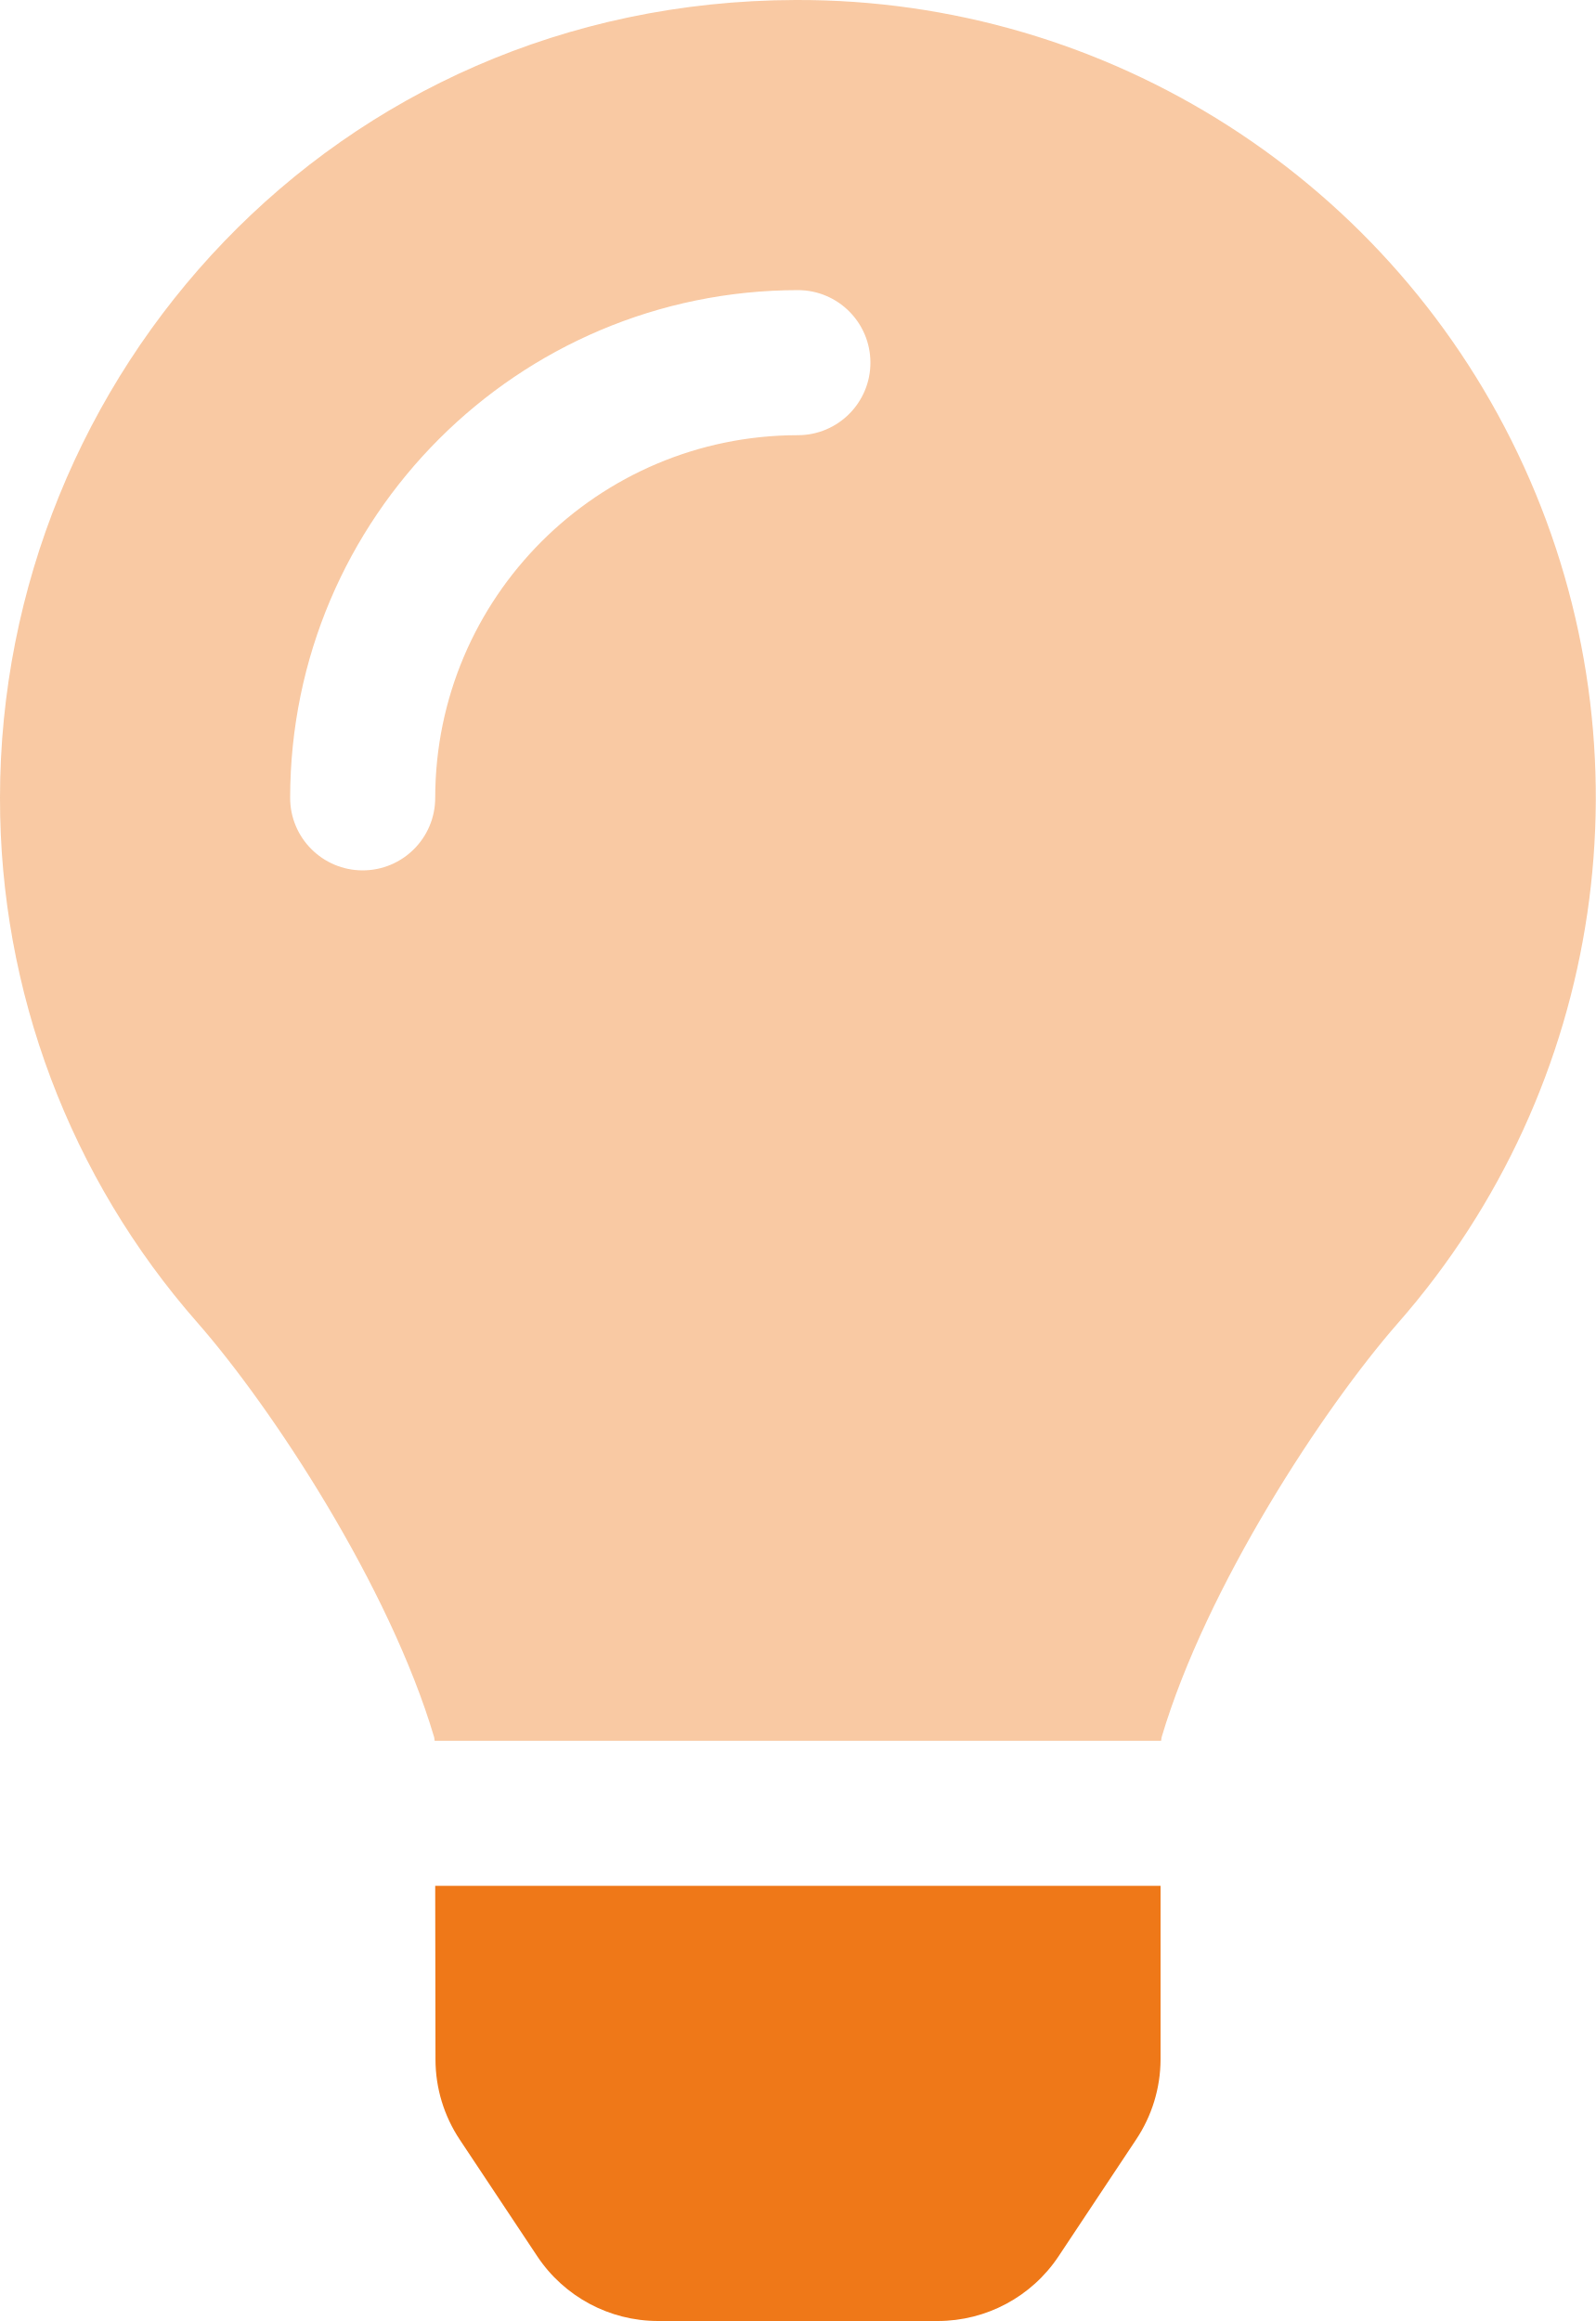
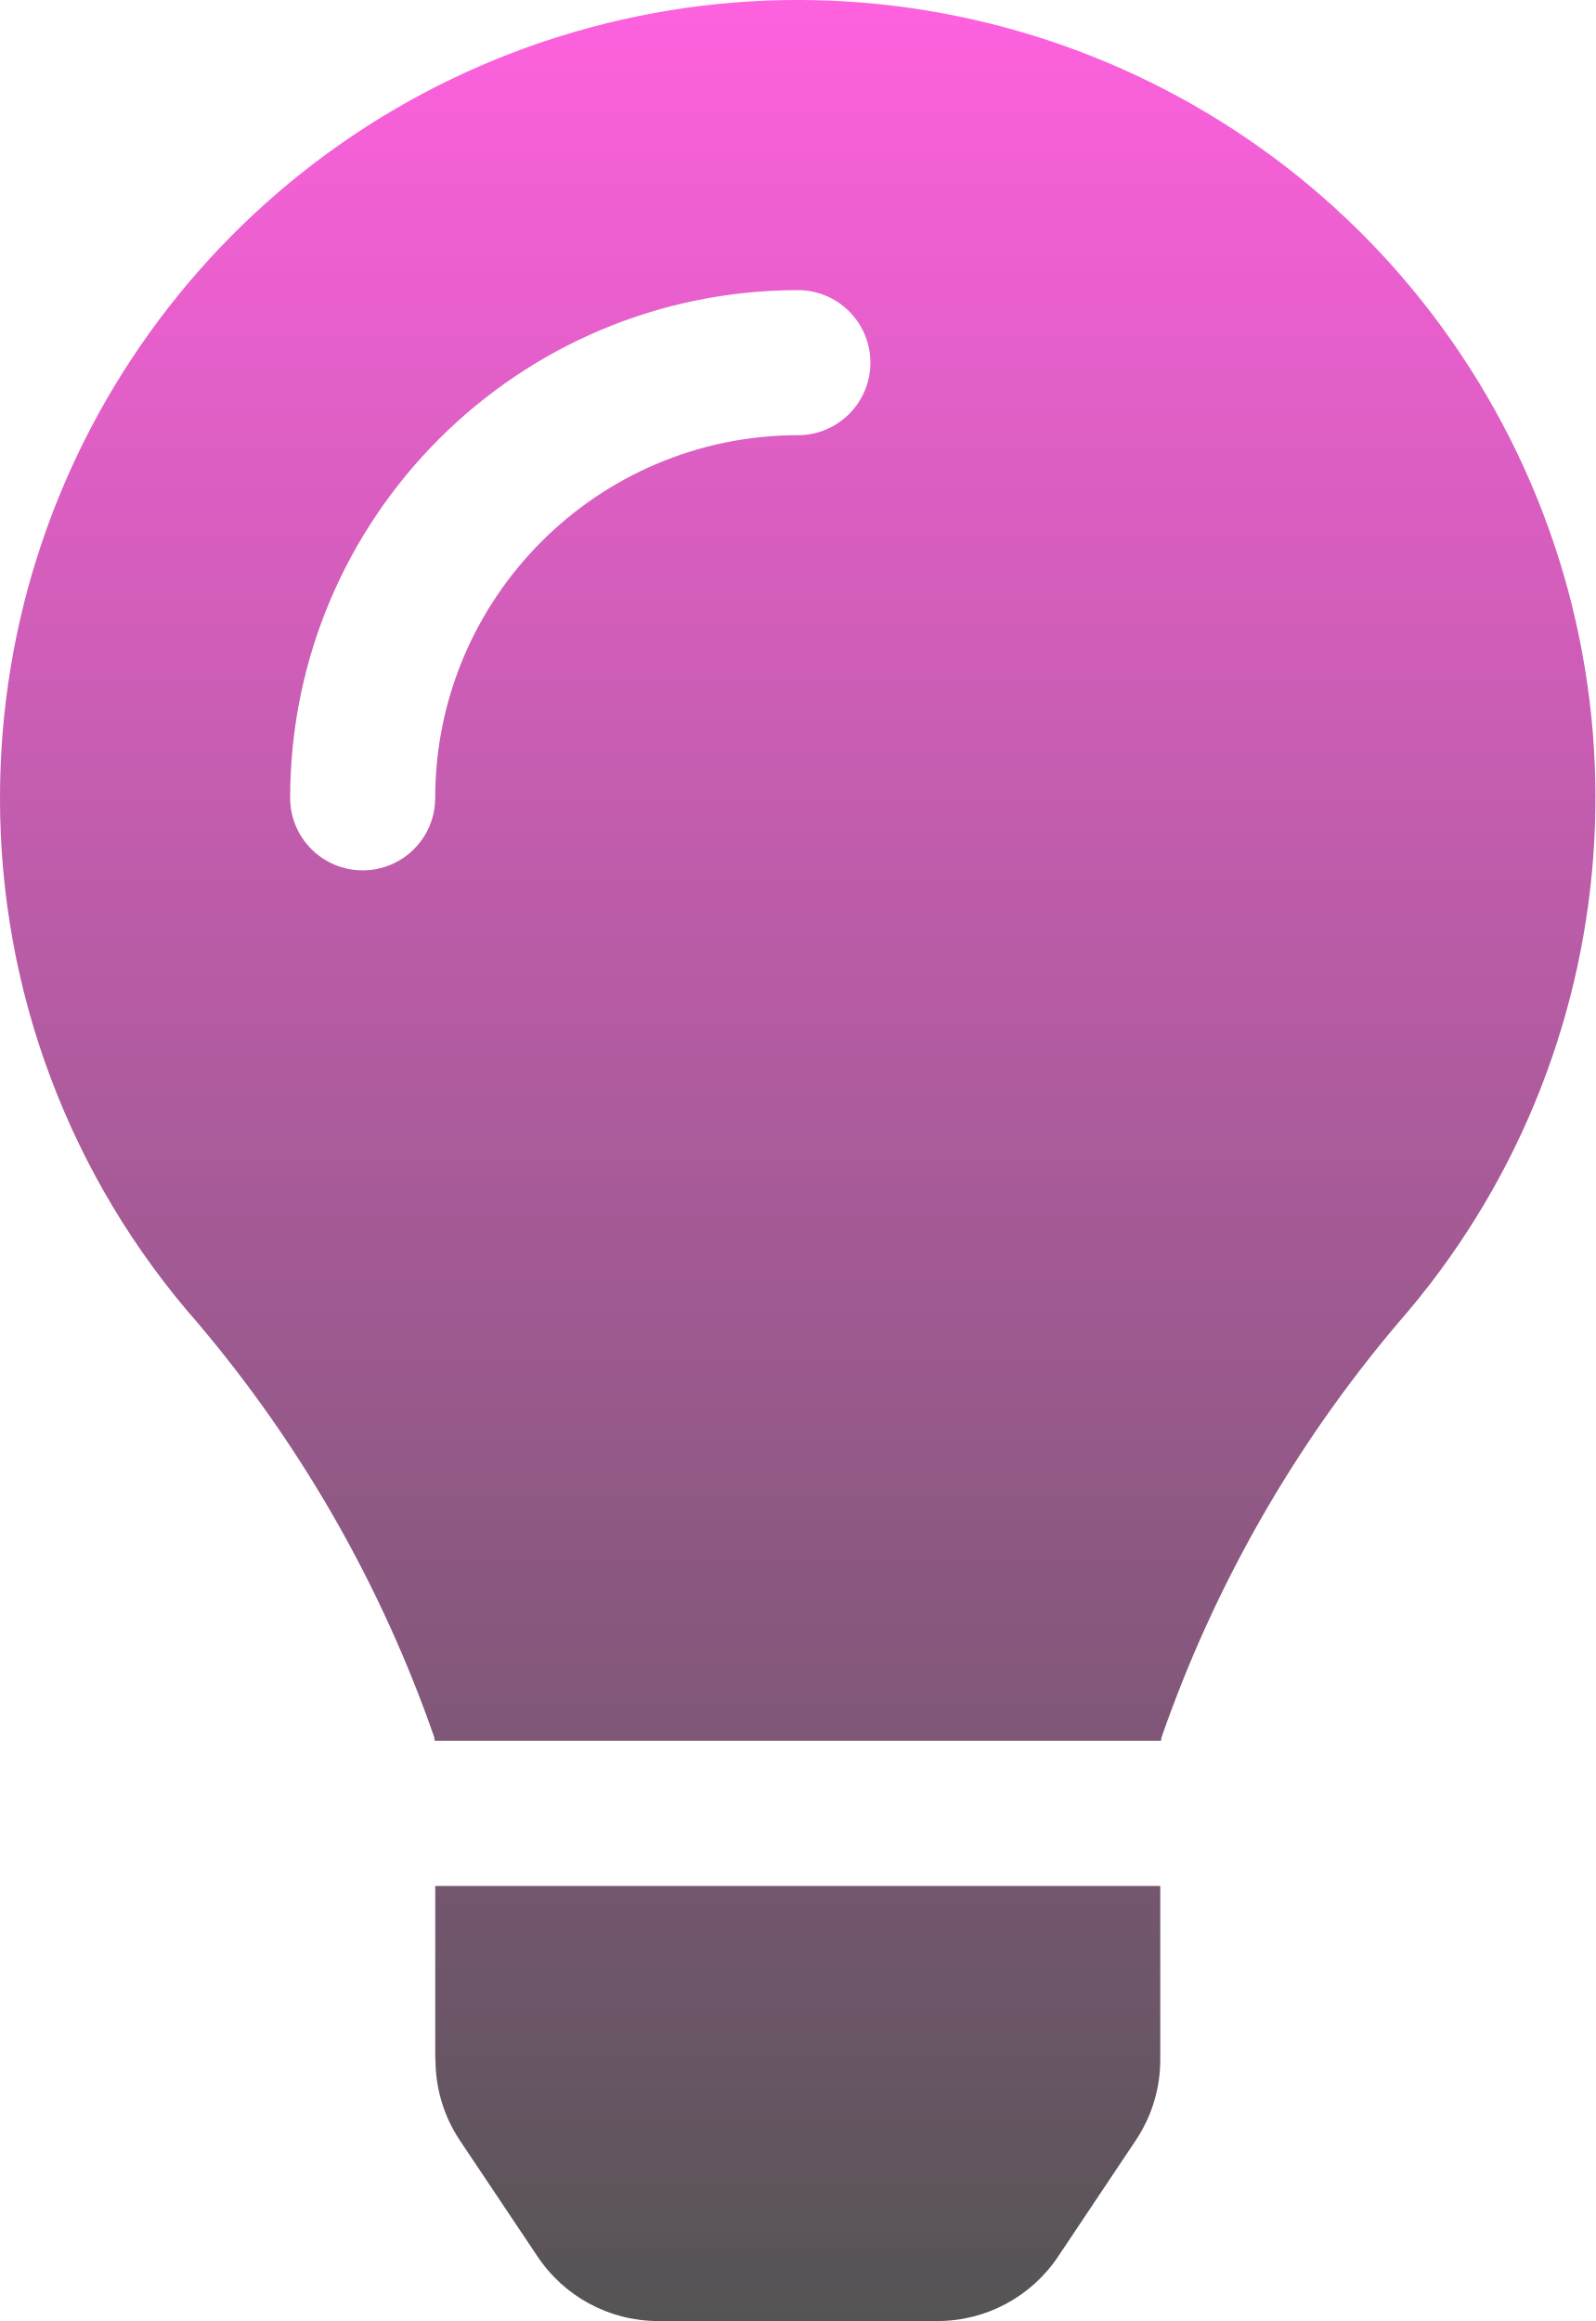
- <svg xmlns="http://www.w3.org/2000/svg" viewBox="0 0 352.01 512">
+ <svg xmlns="http://www.w3.org/2000/svg" width="34.374" height="50" viewBox="0 0 34.374 50">
  <defs>
-     <style>.cls-1,.cls-2{fill:#ef7818;}.cls-1{opacity:0.4;isolation:isolate;}</style>
+     <linearGradient id="linear-gradient" x1="0.5" x2="0.5" y2="1" gradientUnits="objectBoundingBox">
+       <stop offset="0" stop-color="#ff61df" />
+       <stop offset="1" stop-color="#545454" />
+     </linearGradient>
  </defs>
-   <g id="Layer_2" data-name="Layer 2">
-     <g id="Layer_1-2" data-name="Layer 1">
-       <path class="cls-1" d="M175.45,0C73.44.31,0,83,0,176A175,175,0,0,0,43.56,291.78C60.08,310.63,85.92,350,95.77,383.23a5.23,5.23,0,0,0,.11.78H256.12a5.42,5.42,0,0,1,.11-.78c9.85-33.22,35.69-72.6,52.21-91.45A175.9,175.9,0,0,0,175.45,0ZM176,96a80.09,80.09,0,0,0-80,80,16,16,0,0,1-32,0A112.12,112.12,0,0,1,176,64a16,16,0,0,1,0,32Z" />
-       <path class="cls-2" d="M96.06,454.35,96,416H256v38.35A32,32,0,0,1,250.59,472L233.5,497.73A32,32,0,0,1,206.86,512H145.15a32,32,0,0,1-26.64-14.28L101.42,472A32,32,0,0,1,96.06,454.35Z" />
-     </g>
-   </g>
+   <path id="lightbulb-solid" d="M9.381,44.368A3.126,3.126,0,0,0,9.9,46.1L11.573,48.6A3.124,3.124,0,0,0,14.175,50H20.2A3.124,3.124,0,0,0,22.8,48.6L24.471,46.1a3.124,3.124,0,0,0,.523-1.728l0-3.745H9.376l0,3.745ZM0,17.186A17.091,17.091,0,0,0,4.254,28.493a28.064,28.064,0,0,1,5.1,8.93c0,.025.007.051.011.076H25.011c0-.025.007-.05.011-.076a28.064,28.064,0,0,1,5.1-8.93A17.184,17.184,0,1,0,0,17.186ZM17.187,9.374a7.821,7.821,0,0,0-7.812,7.812,1.562,1.562,0,0,1-3.125,0A10.949,10.949,0,0,1,17.187,6.249a1.562,1.562,0,0,1,0,3.125Z" transform="translate(0 0.001)" fill="url(#linear-gradient)" />
</svg>
